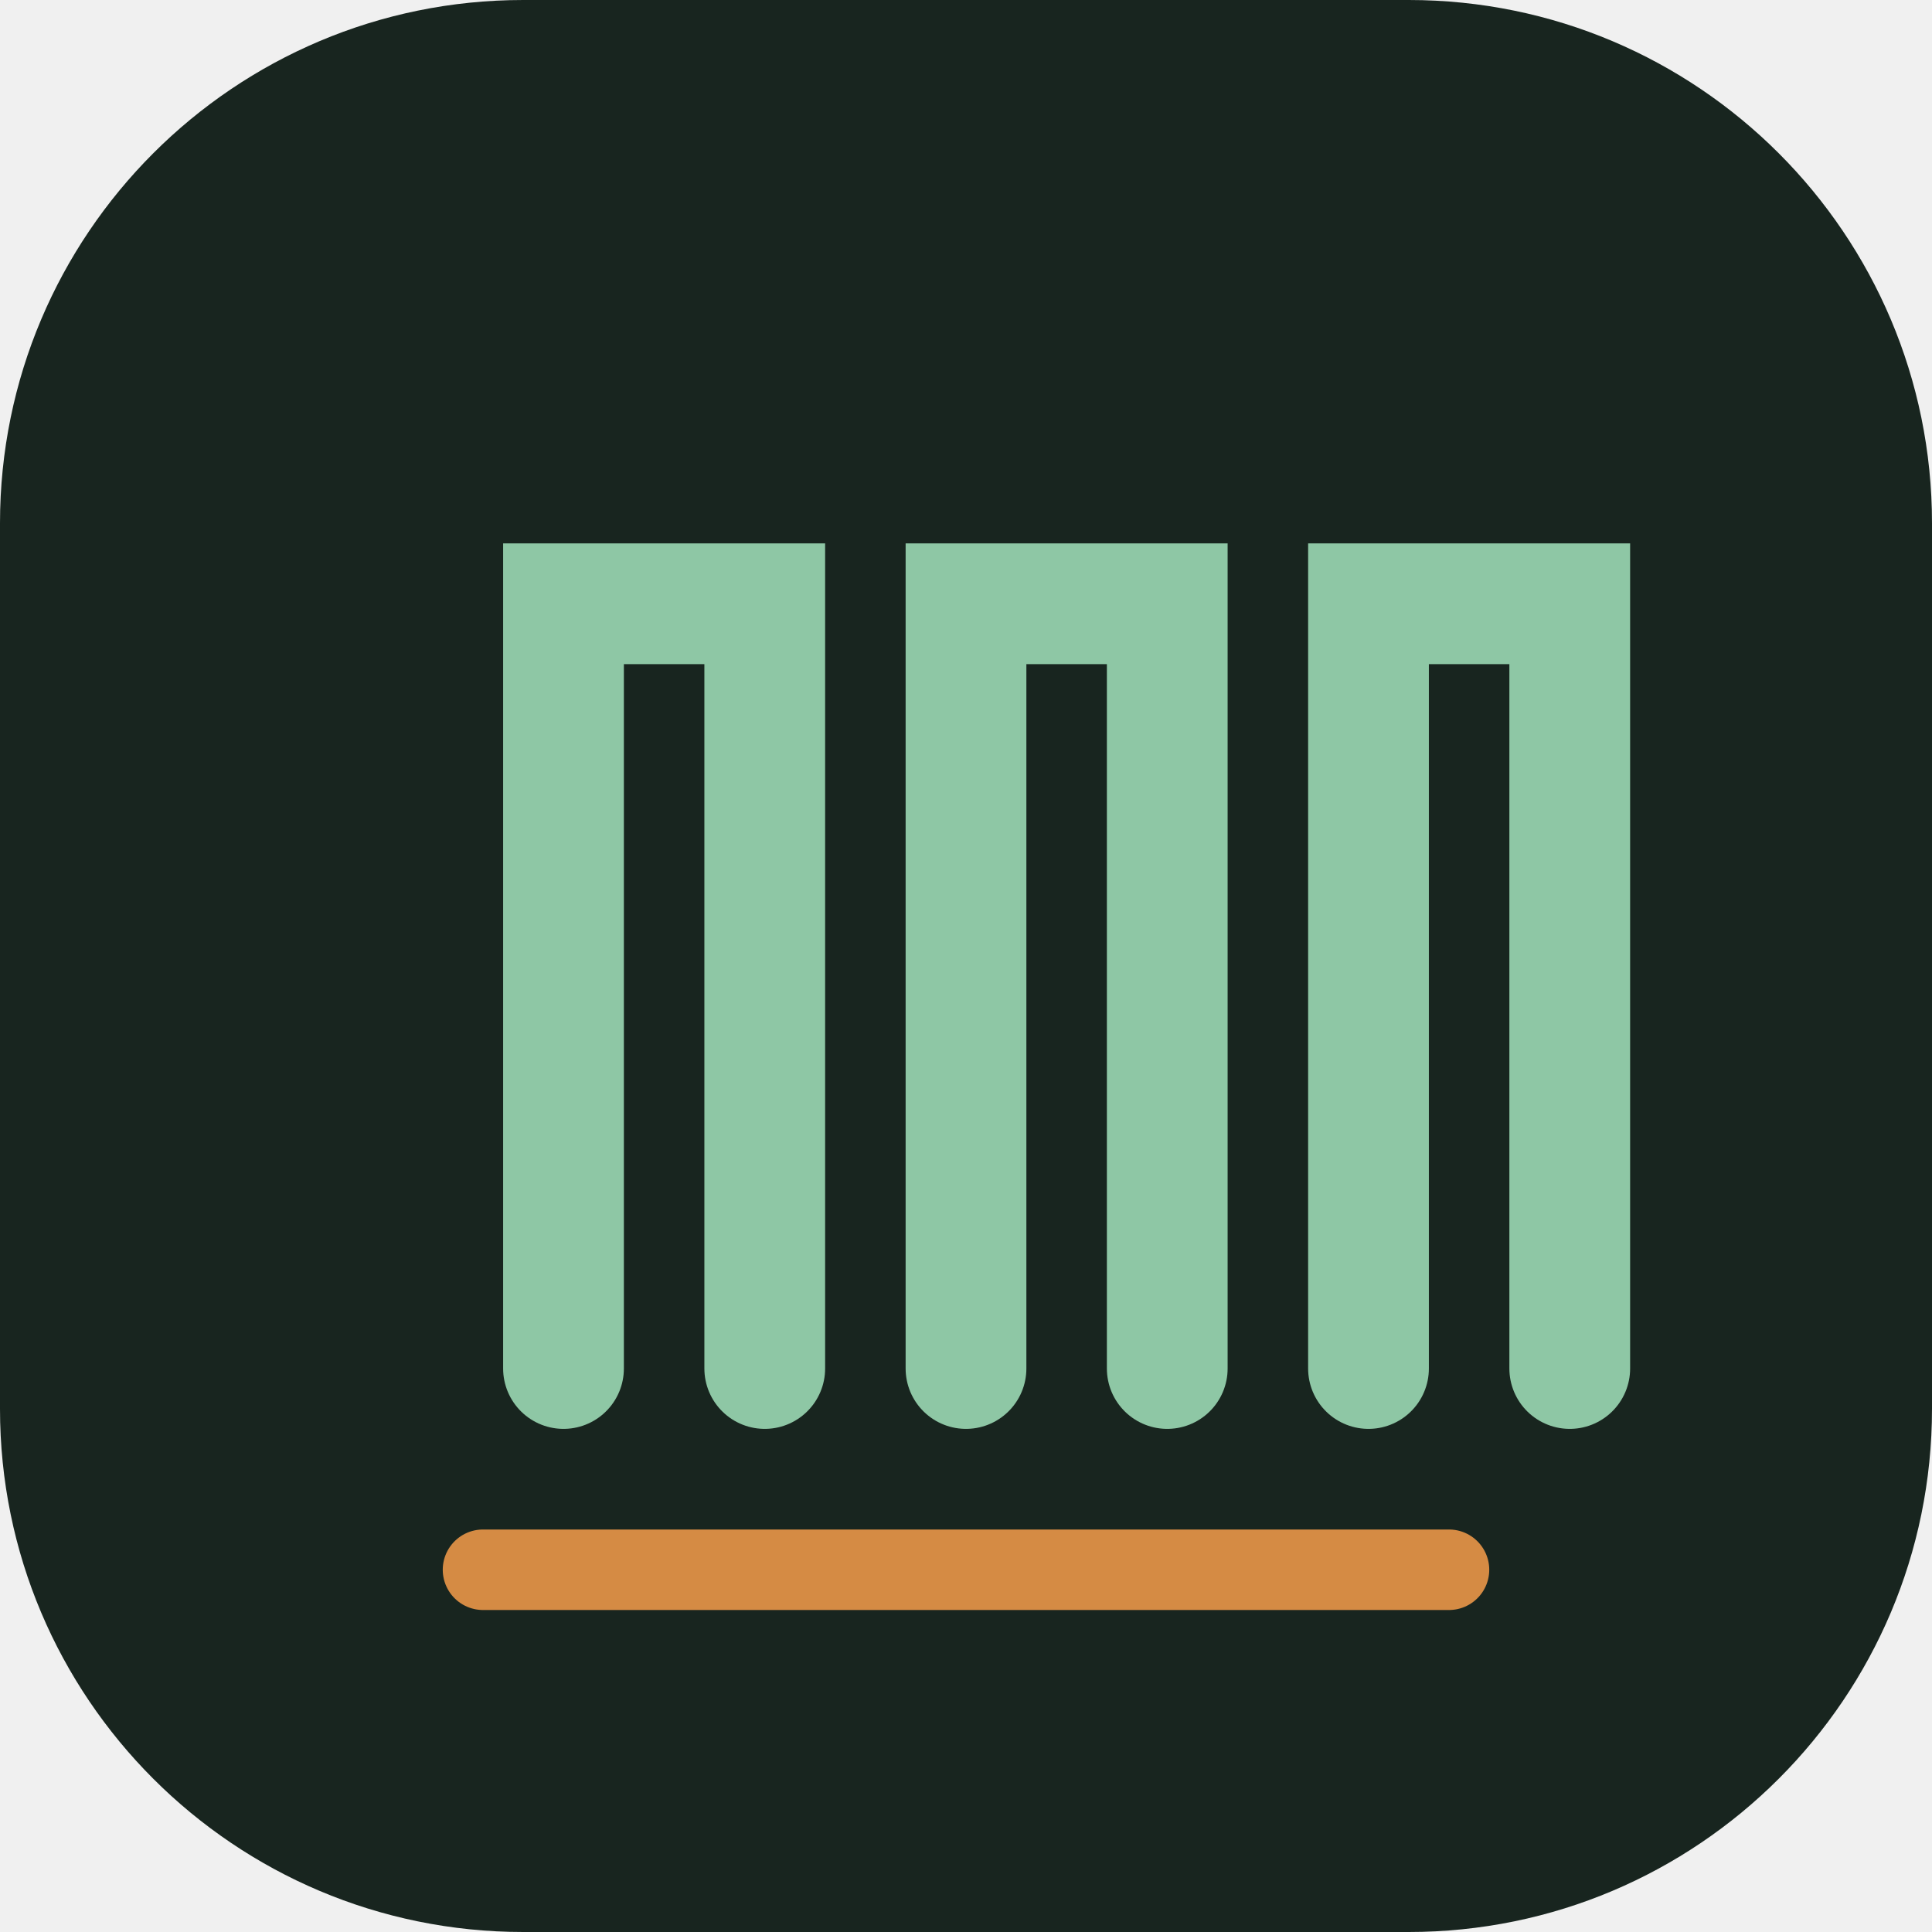
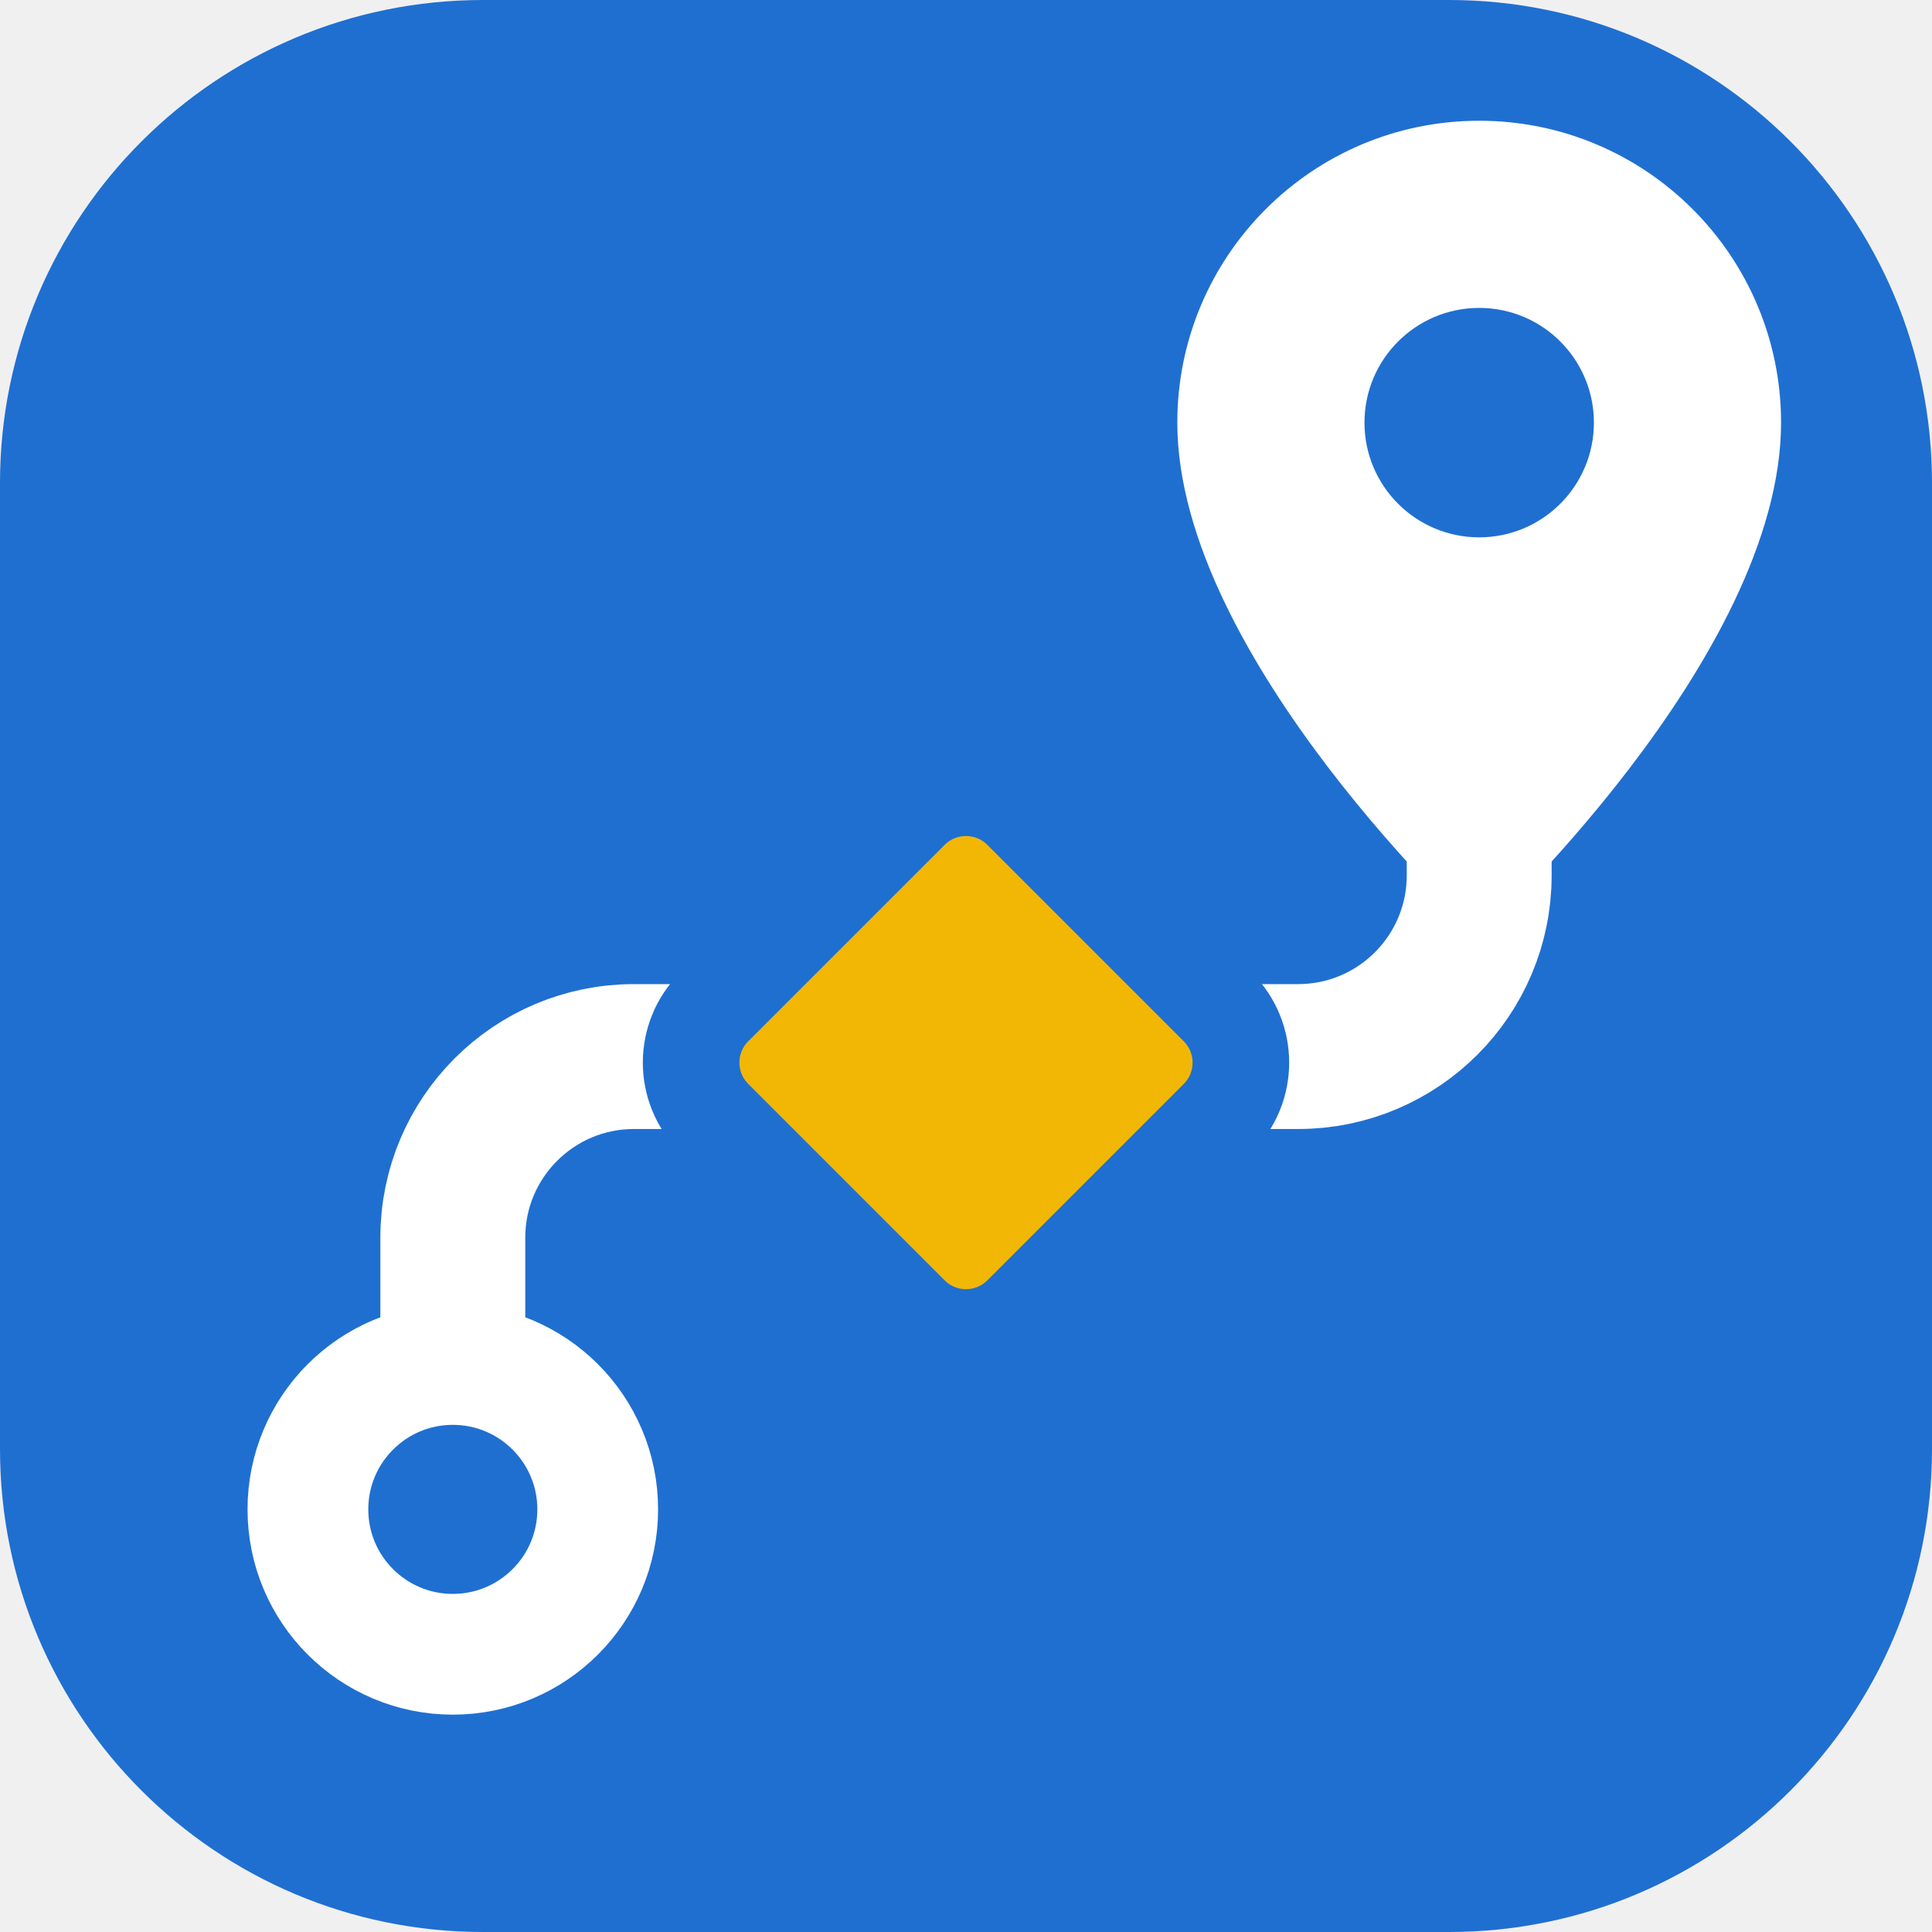
- <svg xmlns="http://www.w3.org/2000/svg" viewBox="0 0 48 48">
-   <rect width="48" height="48" rx="13" fill="#18251f" />
-   <path d="M14 34V15h5v19m5 0V15h5v19m5 0V15h5v19" fill="none" stroke="#8ec7a5" stroke-linecap="round" stroke-width="3" />
-   <path d="M12 39h24" stroke="#d58b44" stroke-linecap="round" stroke-width="2" />
+ <svg xmlns="http://www.w3.org/2000/svg" viewBox="0 0 32 32">
+   <rect width="32" height="32" rx="8" fill="#1f6fd1" />
+   <path d="M7.5 25v-4.5a3 3 0 0 1 3-3h11a3 3 0 0 0 3-3V14" fill="none" stroke="#fff" stroke-width="2.4" stroke-linecap="round" />
+   <circle cx="7.5" cy="25" r="2.4" fill="#1f6fd1" stroke="#fff" stroke-width="2" />
+   <path d="M24.5 15.5s-5-4.6-5-8.5a5 5 0 0 1 10 0c0 3.9-5 8.5-5 8.5z" fill="#fff" />
+   <circle cx="24.5" cy="7" r="1.9" fill="#1f6fd1" />
+   <rect x="12.4" y="14" width="7.2" height="7.2" rx="1.3" transform="rotate(45 16 17.6)" fill="#f2b705" stroke="#1f6fd1" stroke-width="1.6" />
</svg>
